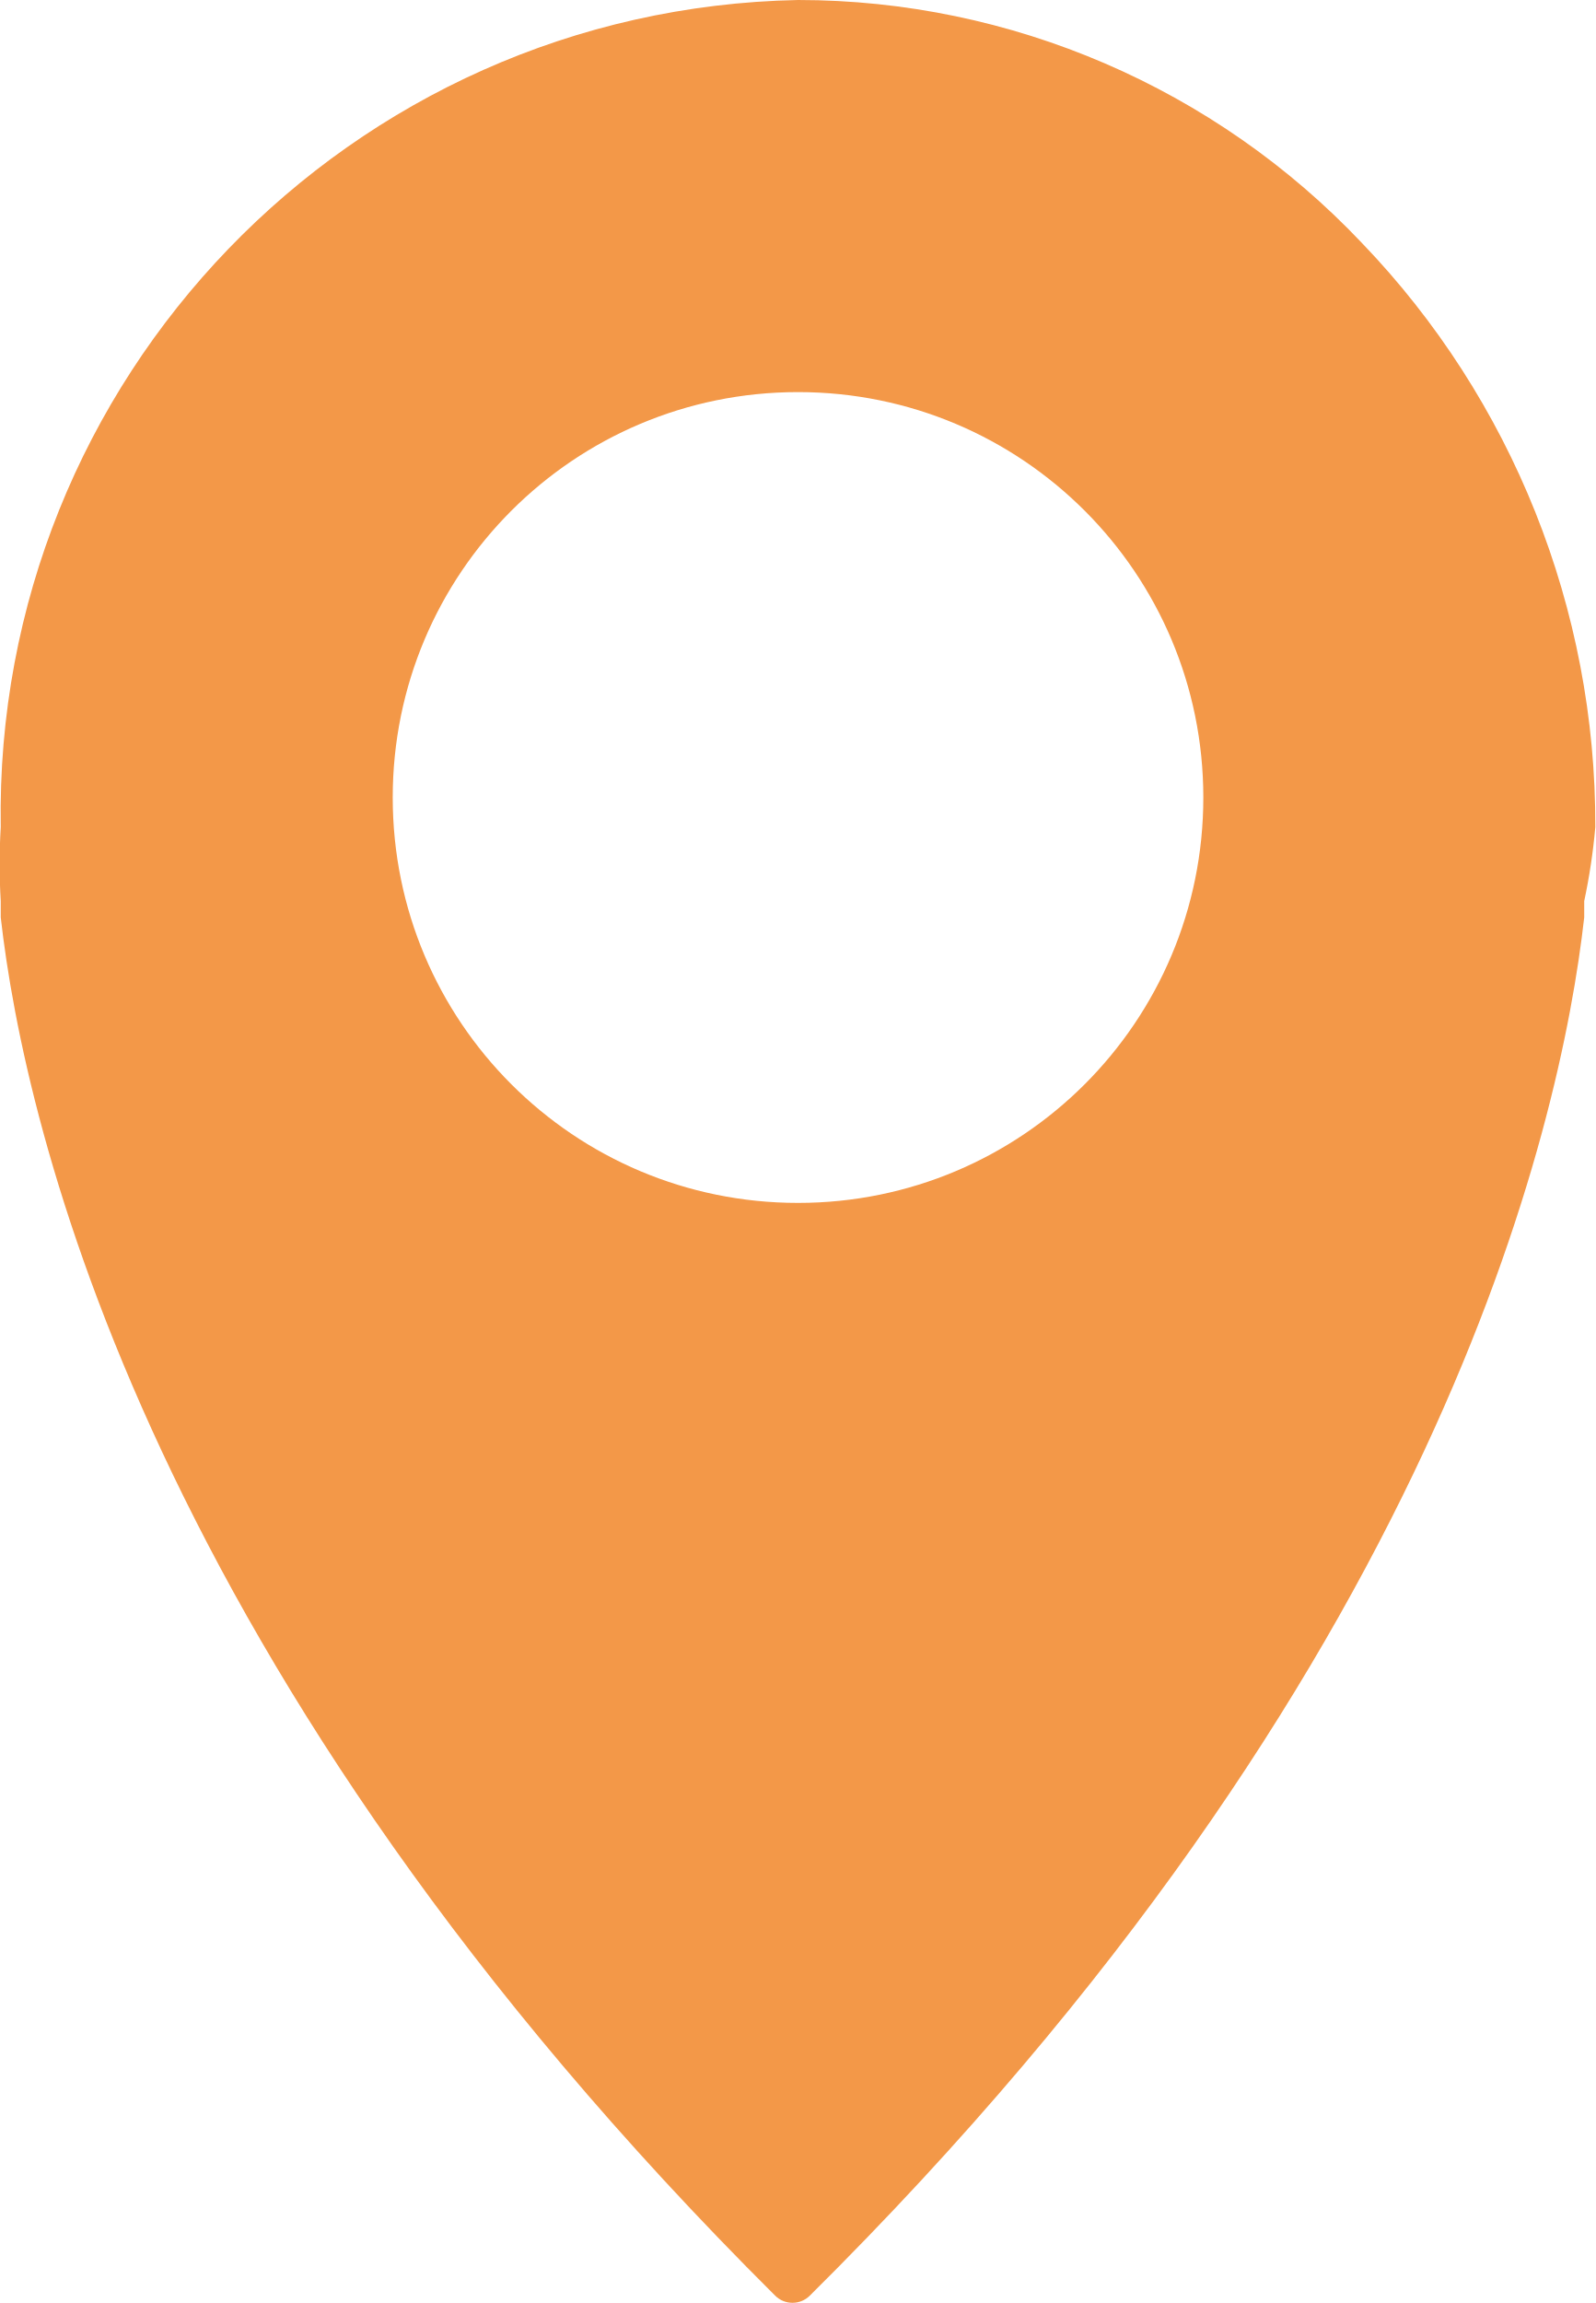
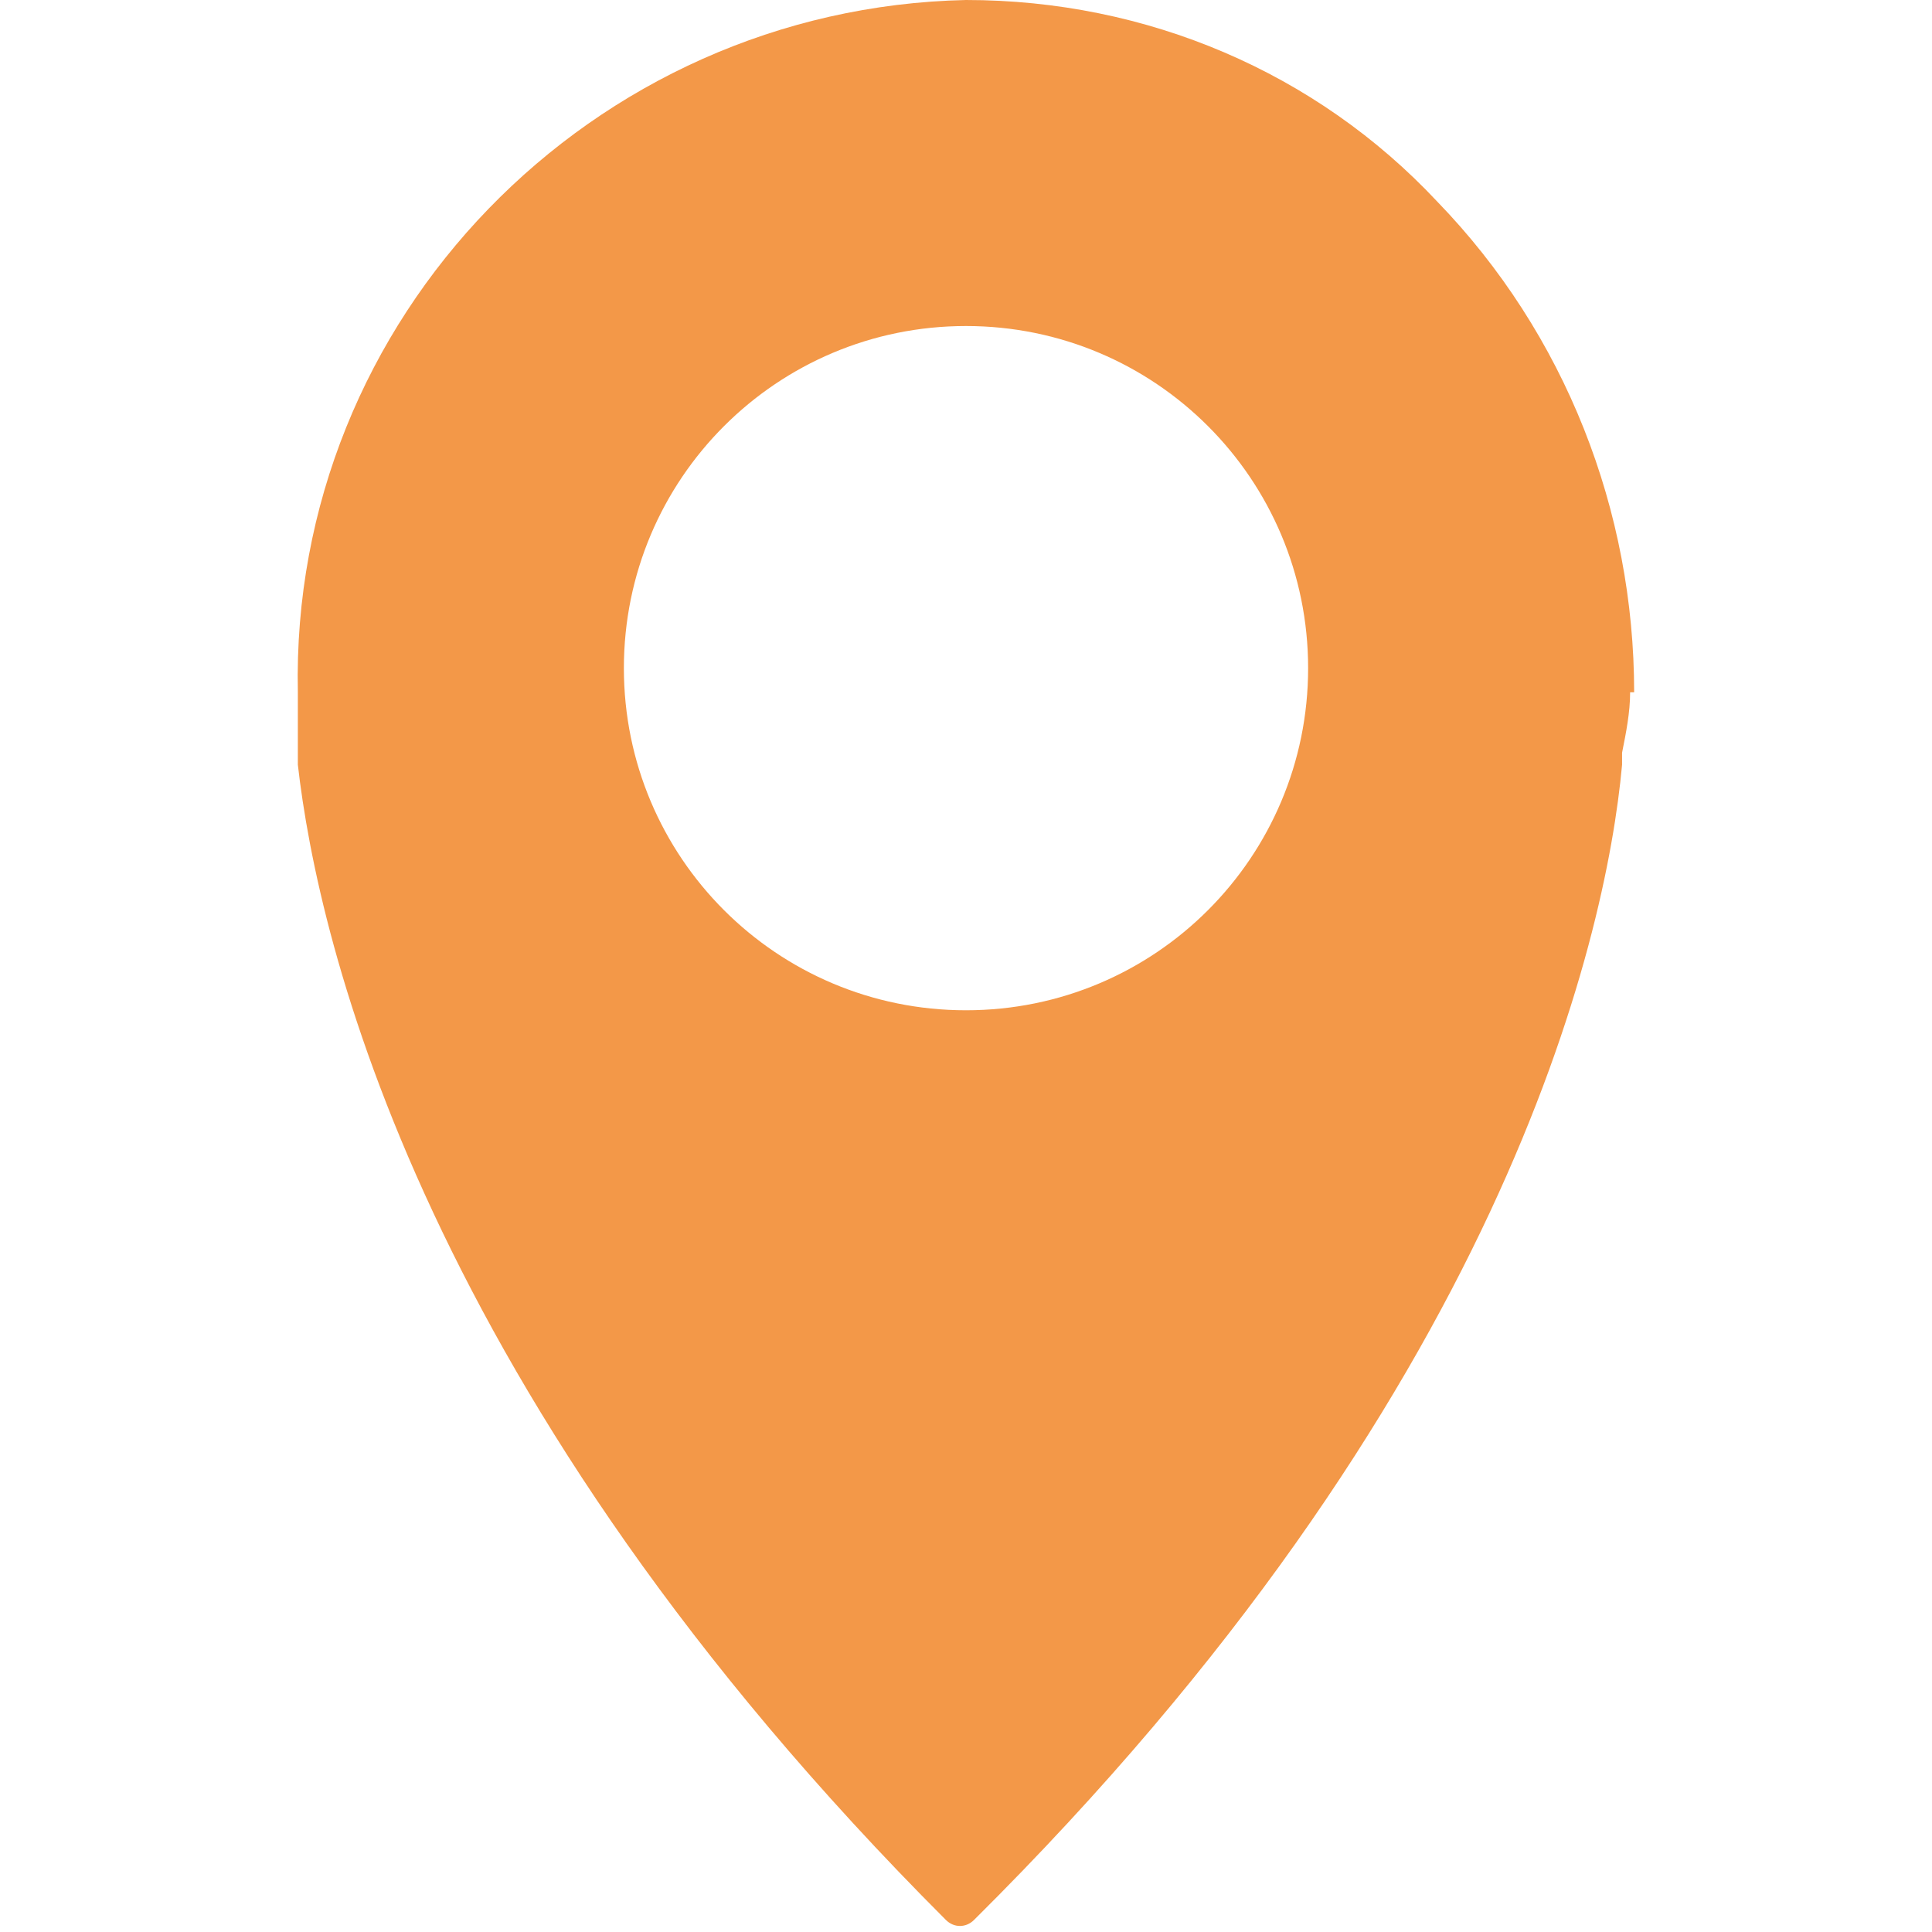
- <svg xmlns="http://www.w3.org/2000/svg" id="_圖層_2" viewBox="0 0 21.57 31.13">
+ <svg xmlns="http://www.w3.org/2000/svg" version="1.1" viewBox="0 0 48 48">
  <defs>
-     <style>.cls-1{fill:#f39848;}</style>
+     <style>
+       .cls-1 {
+         fill: #f39848;
+       }
+     </style>
  </defs>
-   <g id="ICON">
-     <path class="cls-1" d="M21.57,11.18c.01-2.94-1.12-5.78-3.16-7.9C16.43,1.19,13.67,0,10.79,0,4.73.12-.09,5.12.01,11.18c-.02.33-.02.67,0,1v.22c.32,2.84,2,10.2,10.47,18.63.13.13.34.13.47,0,0,0,0,0,0,0,8.5-8.43,10.15-15.79,10.47-18.63,0-.07,0-.15,0-.22.07-.33.12-.66.15-1ZM10.79,16.26c-3.03,0-5.48-2.45-5.48-5.48,0-3.03,2.45-5.48,5.48-5.48s5.48,2.45,5.48,5.48h0c0,3.03-2.45,5.48-5.48,5.48Z" />
+   <g>
+     <g id="_圖層_2">
+       <g id="ICON">
+         <path class="cls-1" d="M40.6,17.2c0-4.5-1.7-8.9-4.9-12.2C32.7,1.8,28.5,0,24,0,14.7.2,7.2,7.9,7.4,17.2c0,.5,0,1,0,1.5v.3c.5,4.4,3.1,15.7,16.1,28.7.2.2.5.2.7,0h0c13.1-13,15.7-24.3,16.1-28.7v-.3c.1-.5.2-1,.2-1.5ZM24,25.1c-4.7,0-8.5-3.8-8.5-8.5s3.8-8.5,8.5-8.5,8.5,3.8,8.5,8.5h0c0,4.7-3.8,8.5-8.5,8.5Z" />
+       </g>
+     </g>
  </g>
</svg>
